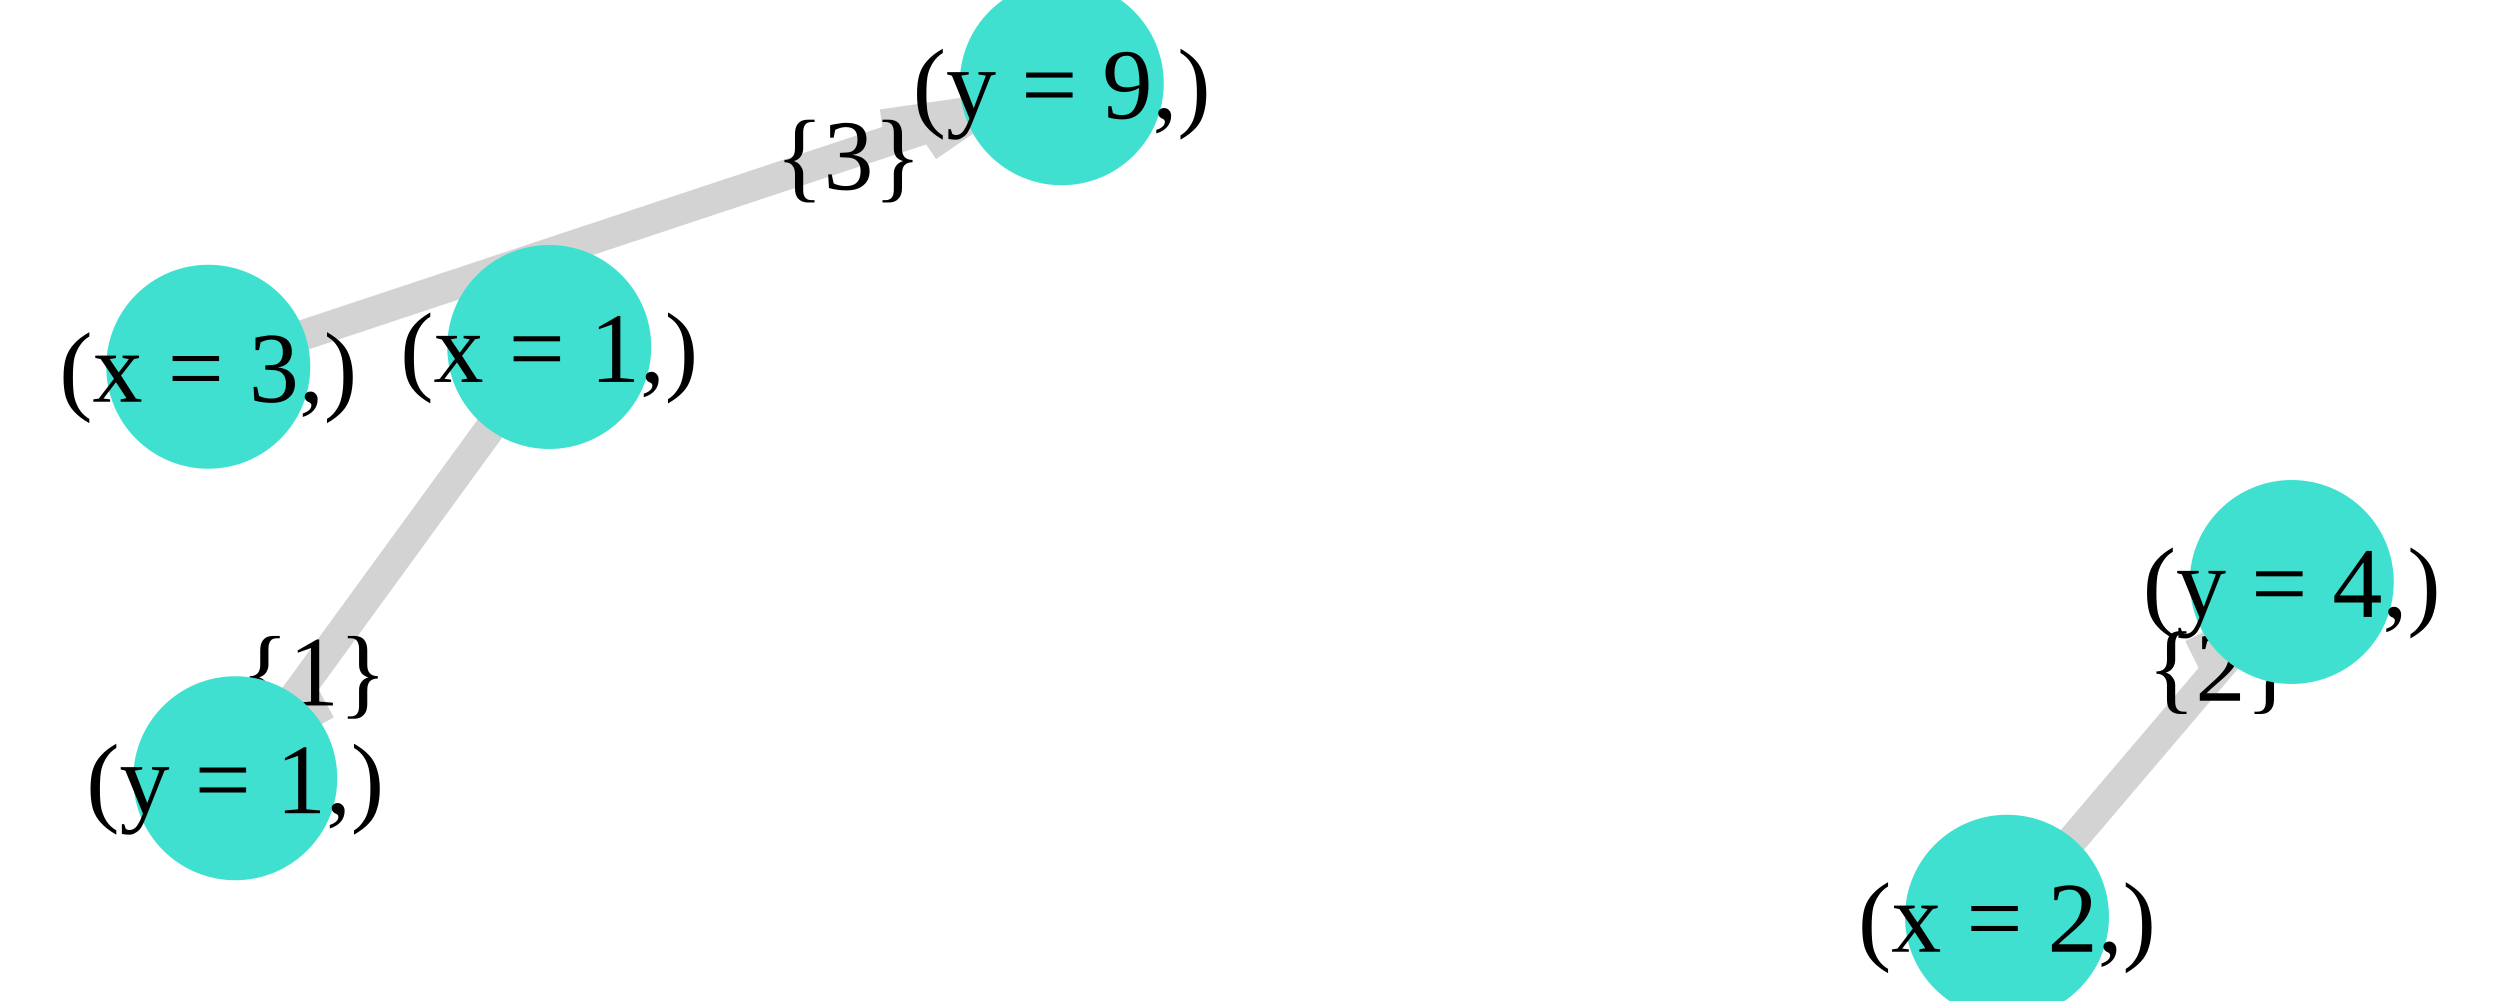
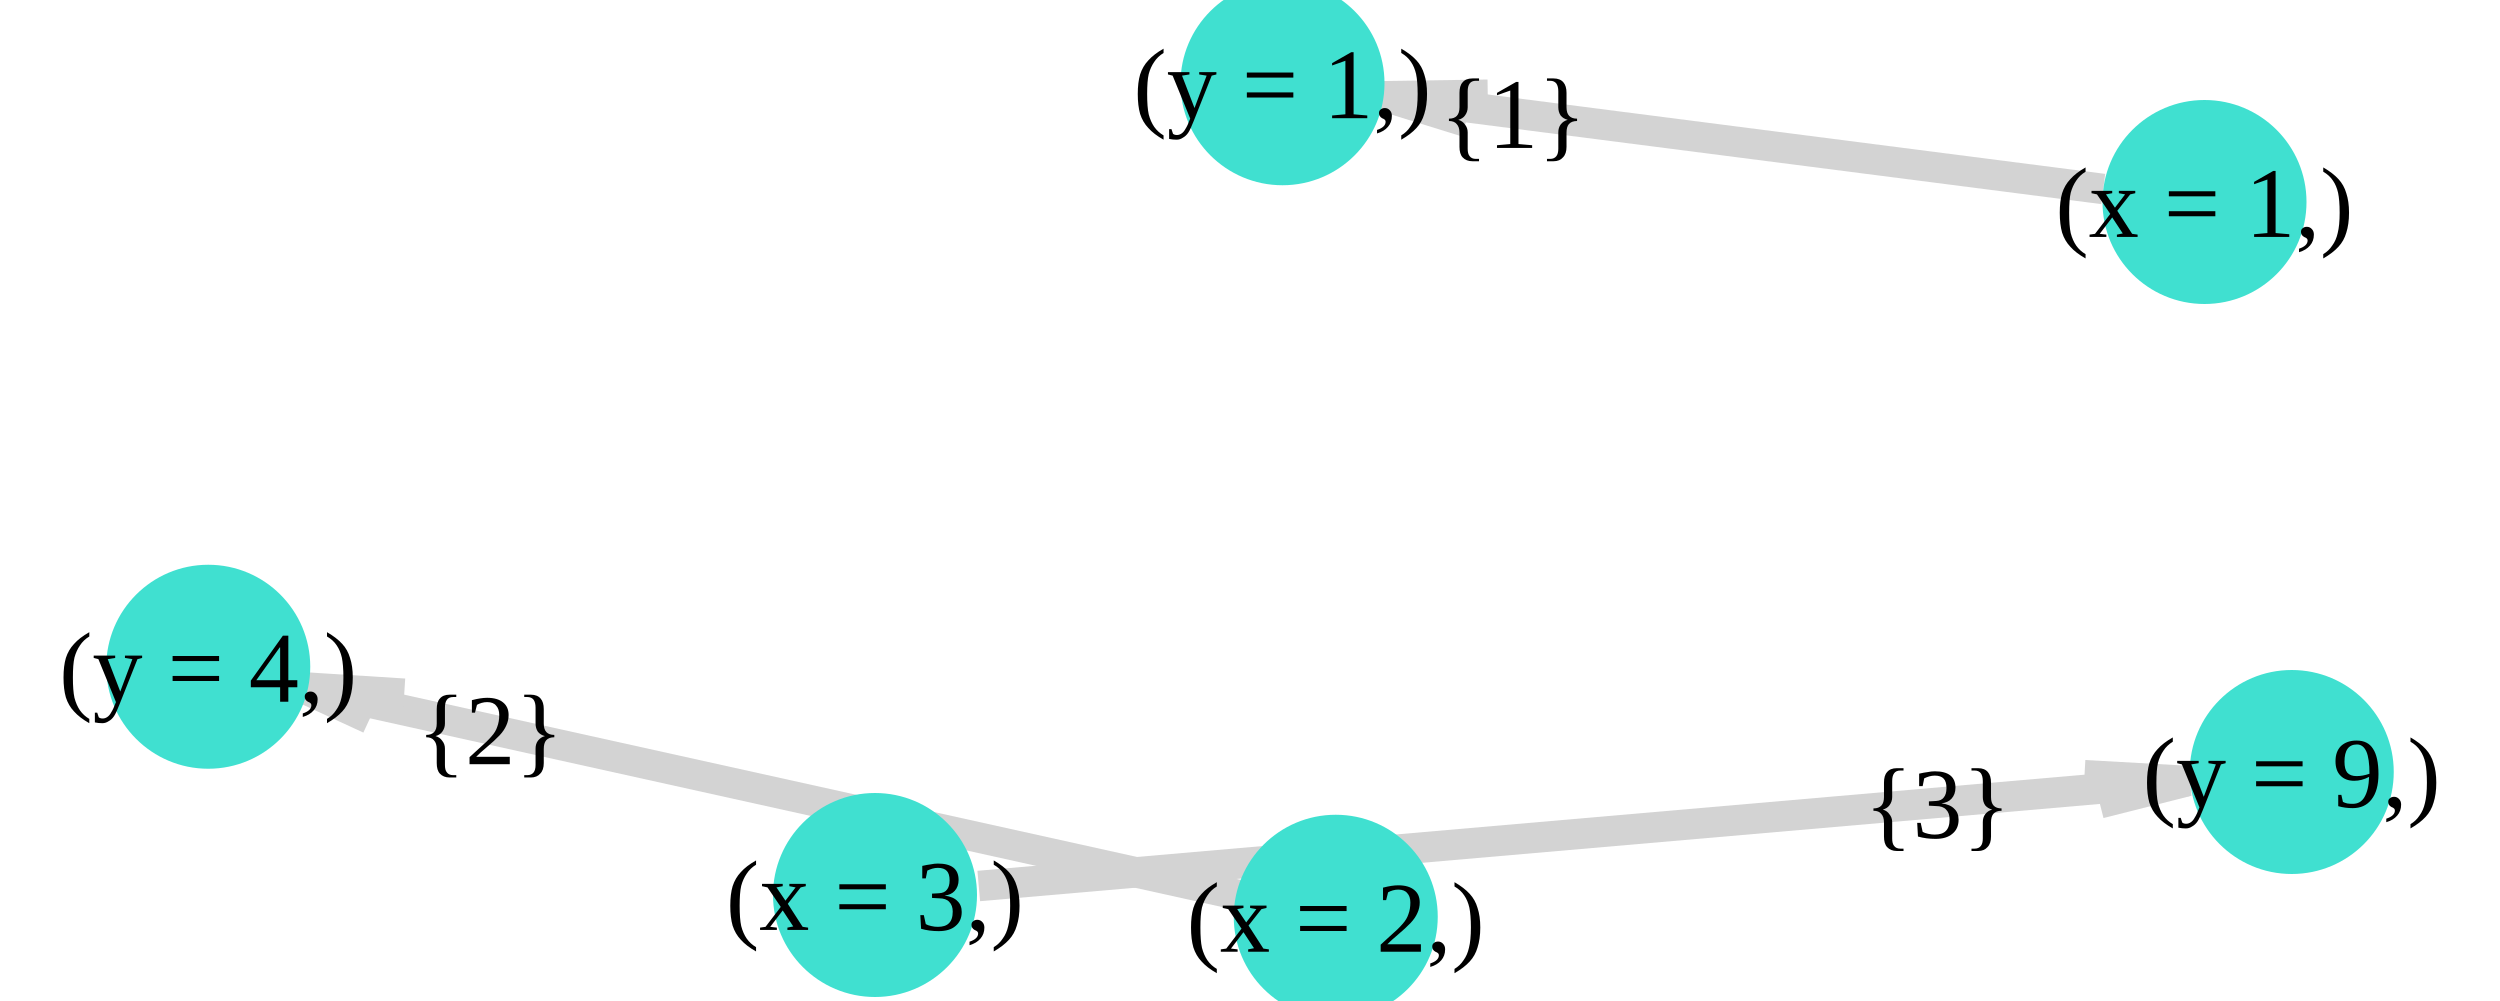
<svg xmlns="http://www.w3.org/2000/svg" version="1.2" width="100mm" height="40mm" viewBox="0 0 100 40" stroke="none" fill="#000000" stroke-width="0.3" font-size="3.88">
  <defs>
    <marker id="arrow" markerWidth="15" markerHeight="7" refX="5" refY="3.5" orient="auto" markerUnits="strokeWidth">
      <path d="M0,0 L15,3.5 L0,7 z" stroke="context-stroke" fill="context-stroke" />
    </marker>
  </defs>
  <g stroke-width="1.22" fill="#000000" fill-opacity="0.000" stroke="#D3D3D3" id="img-7428a761-1">
-     <g transform="translate(15.69,22.51)">
-       <path fill="none" d="M5.09,-6.99 L -5.09 6.99" class="primitive" />
+     <g transform="translate(69.74,5.71)">
+       <path fill="none" d="M14.39,1.85 L -14.39 -1.85" class="primitive" />
    </g>
-     <g transform="translate(85.97,29.98)">
-       <path fill="none" d="M-4.32,5.08 L 4.32 -5.08" class="primitive" />
+     <g transform="translate(30.88,31.67)">
+       <path fill="none" d="M18.83,4.17 L -18.83 -4.17" class="primitive" />
    </g>
-     <g transform="translate(25.4,9)">
-       <path fill="none" d="M-13.8,4.58 L 13.8 -4.58" class="primitive" />
+     <g transform="translate(63.33,33.34)">
+       <path fill="none" d="M-24.18,2.1 L 24.18 -2.1" class="primitive" />
    </g>
  </g>
  <g stroke-width="1.22" stroke="#D3D3D3" id="img-7428a761-2">
-     <g transform="translate(11.33,28.5)">
-       <path fill="none" d="M1.73,-0.34 L -0.73 1 -1 -0.66" class="primitive" />
+     <g transform="translate(57.83,4.17)">
+       <path fill="none" d="M0.81,0.7 L -2.48 -0.32 1.68 -0.38" class="primitive" />
    </g>
-     <g transform="translate(89.45,25.88)">
-       <path fill="none" d="M-1.77,0.31 L 0.84 -0.99 0.93 0.68" class="primitive" />
+     <g transform="translate(14.34,28)">
+       <path fill="none" d="M0.45,0.75 L -2.28 -0.51 1.83 -0.25" class="primitive" />
    </g>
-     <g transform="translate(37.19,5.09)">
-       <path fill="none" d="M-1.91,-0.11 L 2.01 -0.67 -0.09 0.77" class="primitive" />
+     <g transform="translate(84.96,31.46)">
+       <path fill="none" d="M-1.58,-0.45 L 2.55 -0.22 -0.97 0.67" class="primitive" />
    </g>
  </g>
  <g font-size="4" stroke="#000000" stroke-opacity="0.000" fill="#000000" id="img-7428a761-3">
-     <g transform="translate(12.55,26.82)">
+     <g transform="translate(60.52,4.52)">
      <g class="primitive">
        <text text-anchor="middle" dy="0.35em">{1}</text>
      </g>
    </g>
-     <g transform="translate(88.82,26.63)">
+     <g transform="translate(19.61,29.17)">
      <g class="primitive">
        <text text-anchor="middle" dy="0.35em">{2}</text>
      </g>
    </g>
-     <g transform="translate(33.94,6.17)">
+     <g transform="translate(77.5,32.11)">
      <g class="primitive">
        <text text-anchor="middle" dy="0.35em">{3}</text>
      </g>
    </g>
  </g>
  <g stroke-width="0" stroke="#000000" stroke-opacity="0.000" fill="#40E0D0" id="img-7428a761-4">
-     <g transform="translate(21.97,13.88)">
+     <g transform="translate(88.18,8.08)">
      <circle cx="0" cy="0" r="4.08" class="primitive" />
    </g>
-     <g transform="translate(80.28,36.67)">
+     <g transform="translate(53.43,36.67)">
      <circle cx="0" cy="0" r="4.08" class="primitive" />
    </g>
-     <g transform="translate(8.33,14.67)">
+     <g transform="translate(35,35.8)">
      <circle cx="0" cy="0" r="4.08" class="primitive" />
    </g>
-     <g transform="translate(9.41,31.13)">
+     <g transform="translate(51.3,3.33)">
      <circle cx="0" cy="0" r="4.08" class="primitive" />
    </g>
-     <g transform="translate(91.67,23.28)">
+     <g transform="translate(8.33,26.67)">
      <circle cx="0" cy="0" r="4.08" class="primitive" />
    </g>
-     <g transform="translate(42.47,3.33)">
+     <g transform="translate(91.67,30.88)">
      <circle cx="0" cy="0" r="4.08" class="primitive" />
    </g>
  </g>
  <g font-size="4" stroke="#000000" stroke-opacity="0.000" fill="#000000" id="img-7428a761-5">
-     <g transform="translate(21.97,13.88)">
+     <g transform="translate(88.18,8.08)">
      <g class="primitive">
        <text text-anchor="middle" dy="0.35em">(x = 1,)</text>
      </g>
    </g>
-     <g transform="translate(80.28,36.67)">
+     <g transform="translate(53.43,36.67)">
      <g class="primitive">
        <text text-anchor="middle" dy="0.35em">(x = 2,)</text>
      </g>
    </g>
-     <g transform="translate(8.33,14.67)">
+     <g transform="translate(35,35.8)">
      <g class="primitive">
        <text text-anchor="middle" dy="0.35em">(x = 3,)</text>
      </g>
    </g>
-     <g transform="translate(9.41,31.13)">
+     <g transform="translate(51.3,3.33)">
      <g class="primitive">
        <text text-anchor="middle" dy="0.35em">(y = 1,)</text>
      </g>
    </g>
-     <g transform="translate(91.67,23.28)">
+     <g transform="translate(8.33,26.67)">
      <g class="primitive">
        <text text-anchor="middle" dy="0.35em">(y = 4,)</text>
      </g>
    </g>
-     <g transform="translate(42.47,3.33)">
+     <g transform="translate(91.67,30.88)">
      <g class="primitive">
        <text text-anchor="middle" dy="0.35em">(y = 9,)</text>
      </g>
    </g>
  </g>
</svg>
